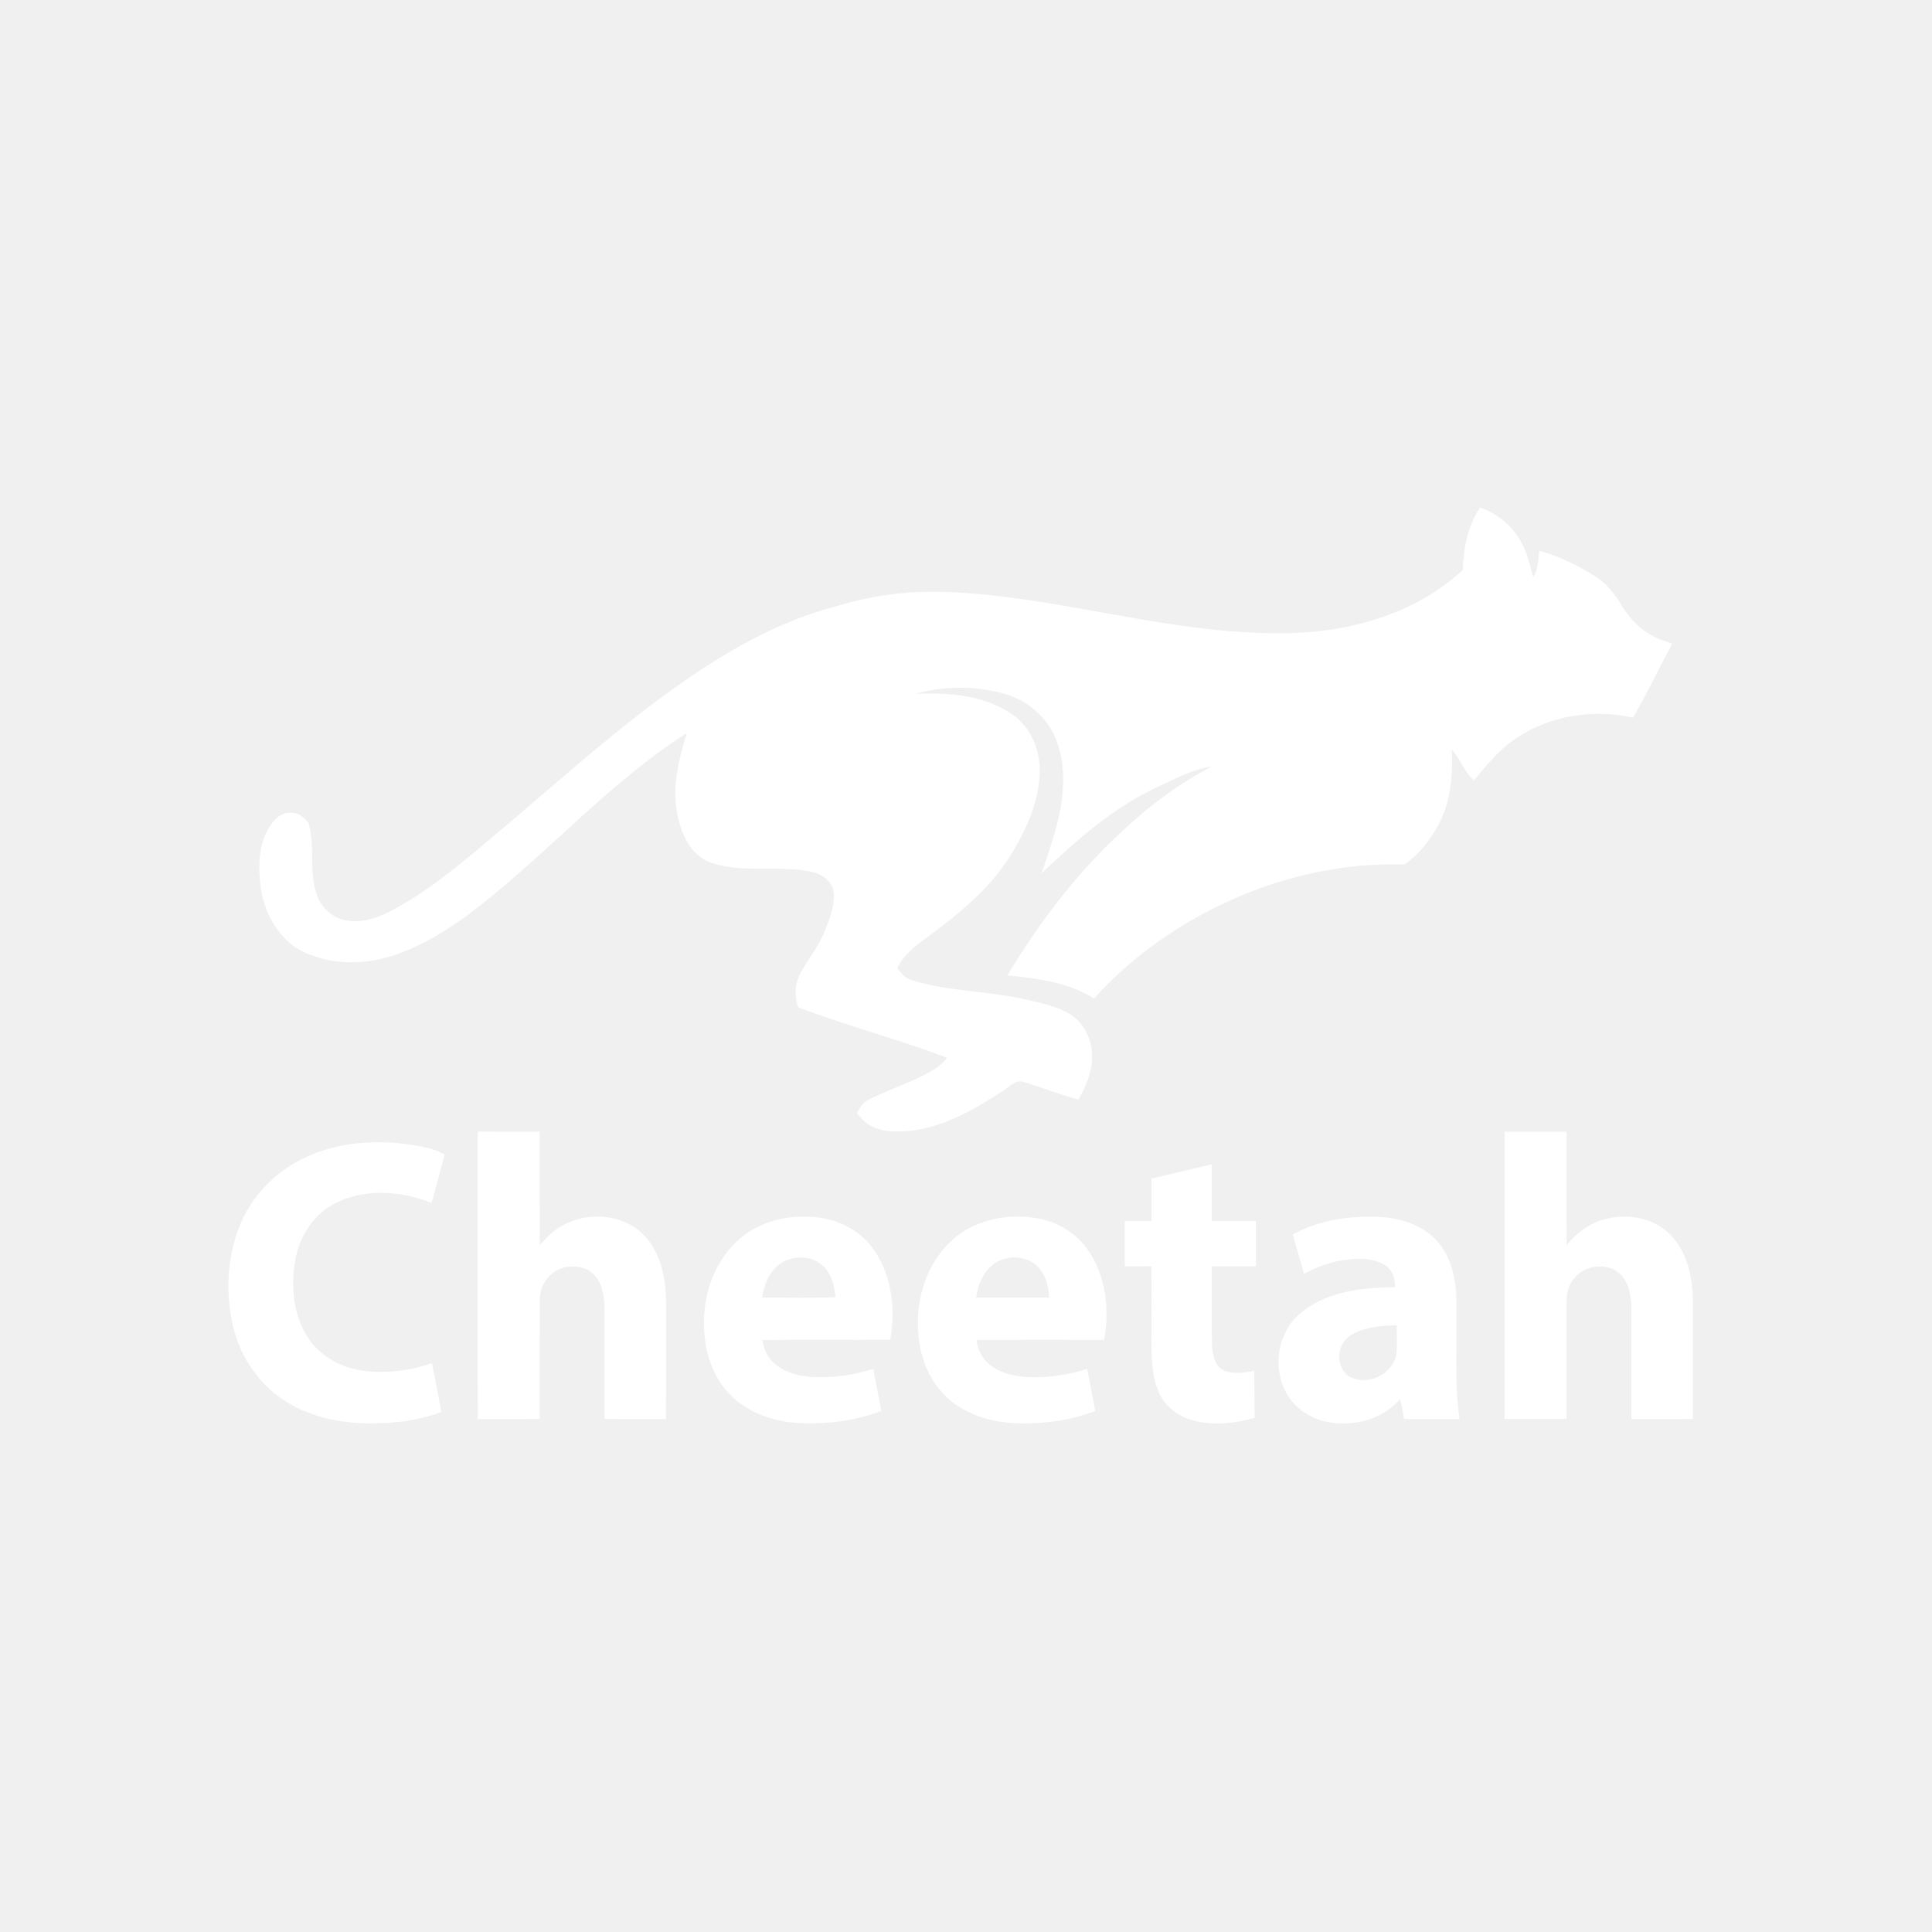
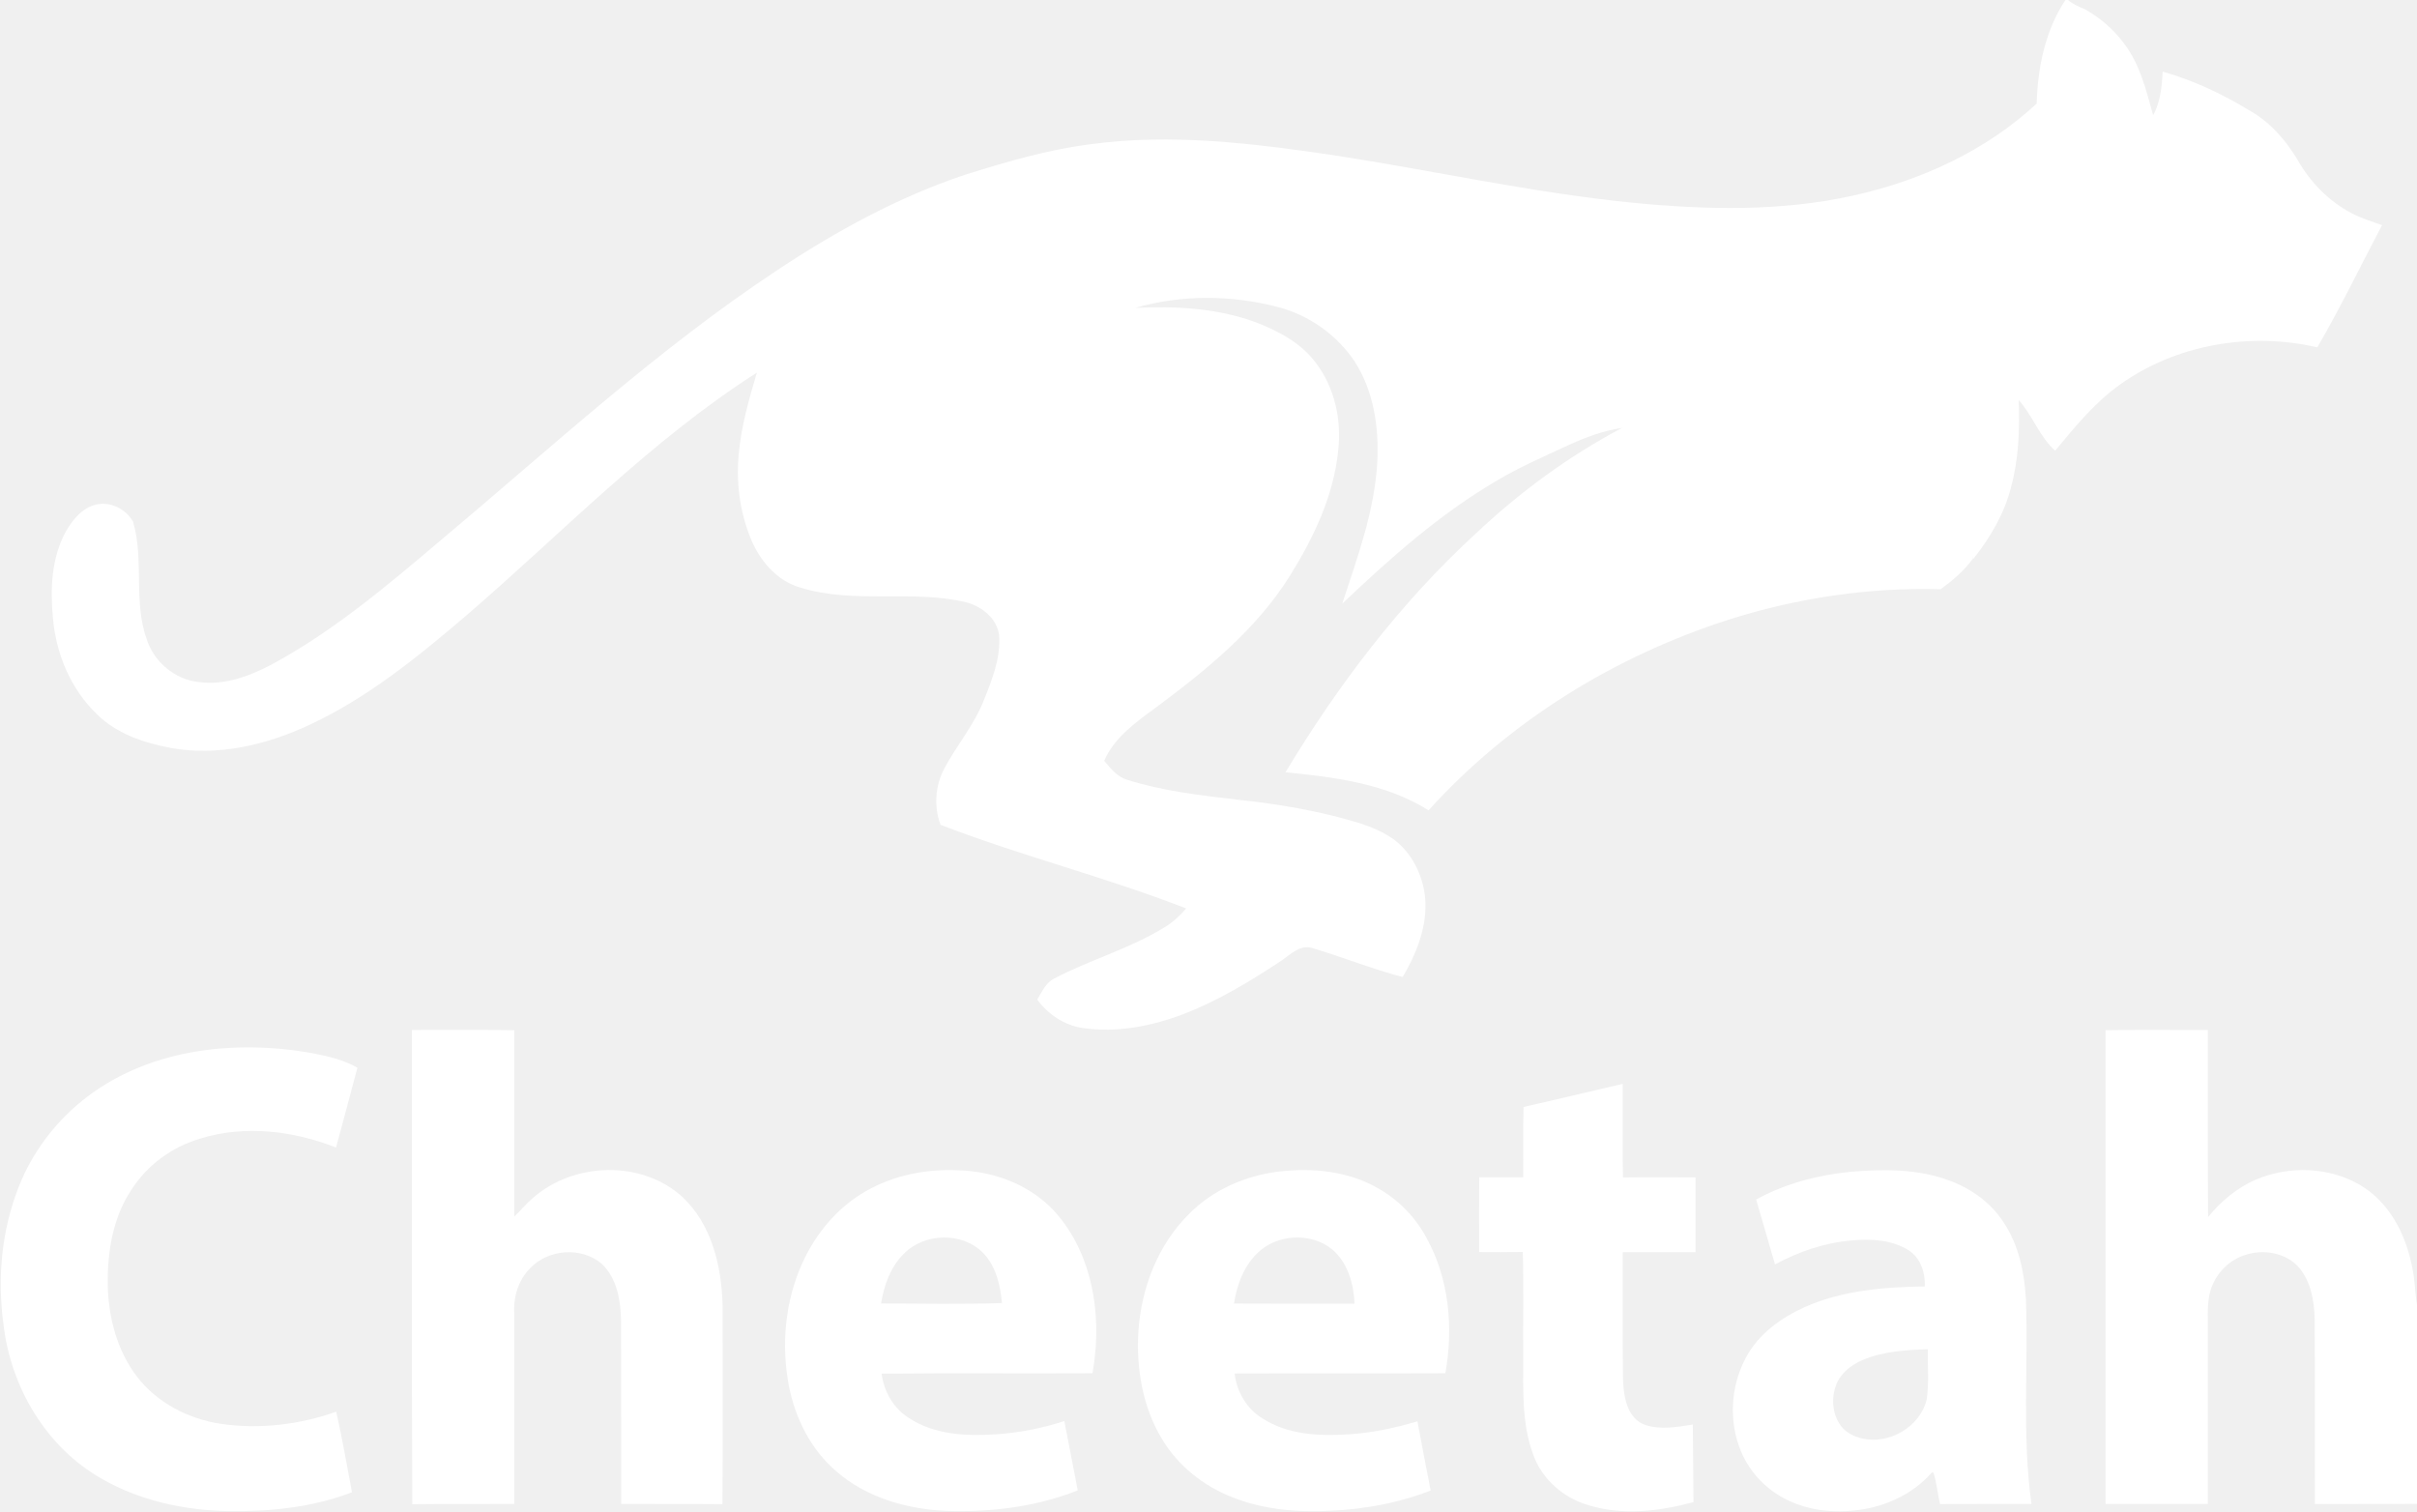
- <svg xmlns="http://www.w3.org/2000/svg" width="1000pt" height="1000pt" viewBox="0 0 1000 1000" version="1.1">
-   <g id="#2f83c5ff">
+ <svg xmlns="http://www.w3.org/2000/svg" width="1228pt" height="768pt" viewBox="0 0 1228 768" version="1.1">
+   <g id="#000000ff">
</g>
  <g id="#ffffffff">
-     <path fill="#ffffff" opacity="1.00" d=" M 766.09 262.64 C 773.89 265.44 780.89 270.59 785.47 277.53 C 789.89 283.83 791.62 291.41 793.63 298.70 C 796.03 294.55 796.39 289.69 796.67 285.01 C 807.18 287.96 817.09 292.83 826.28 298.69 C 831.23 301.89 834.97 306.56 838.25 311.40 C 842.38 319.14 848.63 325.81 856.56 329.74 C 859.42 331.22 862.56 332.06 865.55 333.24 C 858.64 345.91 852.48 358.98 845.26 371.48 C 824.85 366.84 802.48 370.24 785.00 381.98 C 776.23 387.73 769.54 395.90 762.95 403.91 C 757.91 399.61 755.97 392.86 751.45 388.07 C 752.00 400.45 751.05 413.28 745.72 424.64 C 741.30 433.47 735.11 441.78 726.96 447.42 C 693.78 446.44 660.61 454.29 630.84 468.82 C 606.59 480.60 584.34 496.75 566.26 516.81 C 552.89 508.33 536.80 506.41 521.39 504.86 C 538.38 476.68 558.59 450.19 583.12 428.13 C 596.38 415.85 611.12 405.16 627.15 396.78 C 617.42 398.08 608.75 402.98 599.92 406.93 C 576.80 417.61 557.42 434.61 539.12 452.00 C 544.49 436.14 550.39 419.99 550.32 403.02 C 550.18 391.79 547.44 379.96 539.64 371.49 C 534.04 365.18 526.49 360.65 518.30 358.66 C 503.79 354.98 488.29 355.04 473.89 359.16 C 490.42 358.31 508.01 359.70 522.37 368.71 C 532.17 374.52 537.69 385.87 538.13 397.03 C 538.44 406.51 536.10 415.89 532.51 424.60 C 526.58 438.63 518.20 451.70 507.26 462.35 C 498.73 470.89 489.16 478.28 479.48 485.45 C 473.60 489.72 467.55 494.35 464.47 501.16 C 466.43 503.71 468.61 506.39 471.84 507.29 C 491.41 513.46 512.26 512.82 532.12 517.58 C 539.12 519.27 546.34 520.71 552.70 524.28 C 559.96 528.09 564.31 536.07 565.19 544.04 C 566.03 552.97 562.55 561.58 558.16 569.17 C 548.65 566.54 539.45 562.96 530.03 560.07 C 525.82 558.63 522.58 562.42 519.41 564.47 C 504.64 574.07 488.77 583.41 470.92 585.33 C 464.05 585.86 456.61 586.12 450.45 582.54 C 447.64 581.02 445.46 578.63 443.49 576.17 C 444.98 573.88 446.06 571.02 448.62 569.70 C 459.75 563.84 472.05 560.42 482.85 553.90 C 485.67 552.24 488.22 550.14 490.21 547.53 C 464.89 537.80 438.52 531.10 413.20 521.38 C 410.87 515.67 411.50 508.81 414.46 503.43 C 418.31 496.31 423.66 490.03 426.66 482.46 C 429.14 476.26 431.75 469.85 431.59 463.06 C 431.68 457.17 426.28 452.75 420.96 451.45 C 403.88 447.45 385.86 452.18 368.99 446.84 C 361.89 444.81 356.70 438.76 353.86 432.17 C 350.09 423.35 348.83 413.53 349.91 404.02 C 350.77 395.62 353.11 387.47 355.53 379.41 C 313.56 406.18 281.01 444.69 241.22 474.26 C 227.70 483.98 212.98 492.67 196.60 496.42 C 182.28 499.76 166.44 498.25 153.60 490.84 C 142.97 483.68 136.56 471.59 134.89 459.06 C 133.66 449.18 133.71 438.51 138.52 429.52 C 140.97 425.28 144.67 420.69 150.03 420.66 C 153.98 420.43 157.42 422.84 159.65 425.92 C 163.35 438.21 159.59 451.56 164.20 463.67 C 166.56 470.39 172.79 475.63 179.91 476.50 C 188.59 477.88 197.06 474.44 204.54 470.36 C 226.92 458.00 245.91 440.68 265.42 424.38 C 292.82 401.04 319.74 377.00 349.10 356.09 C 374.39 338.10 401.68 321.96 431.93 314.06 C 446.52 309.50 461.70 306.88 476.98 306.38 C 493.31 305.85 509.61 307.55 525.77 309.67 C 568.20 315.41 610.01 326.37 652.97 327.65 C 671.60 328.32 690.44 326.86 708.41 321.65 C 726.35 316.53 743.45 307.77 757.15 294.98 C 757.44 283.71 759.76 272.16 766.09 262.64 Z" />
-     <path fill="#ffffff" opacity="1.00" d=" M 247.25 585.74 C 257.94 585.76 268.63 585.73 279.33 585.76 C 279.37 605.33 279.29 624.91 279.37 644.48 C 282.38 641.11 285.49 637.73 289.40 635.39 C 302.72 626.81 322.33 627.77 333.49 639.52 C 342.12 648.68 344.69 661.81 344.75 674.01 C 344.71 694.19 344.84 714.37 344.68 734.55 C 334.09 734.44 323.51 734.54 312.93 734.49 C 312.90 715.68 312.93 696.86 312.91 678.05 C 312.86 672.05 312.12 665.58 308.31 660.71 C 304.34 655.62 296.98 654.51 291.07 656.31 C 284.06 658.49 279.18 665.63 279.37 672.94 C 279.28 693.45 279.37 713.97 279.33 734.49 C 268.66 734.54 257.98 734.45 247.31 734.54 C 247.16 694.46 247.30 654.37 247.24 614.29 C 247.26 604.77 247.24 595.26 247.25 585.74 Z" />
-     <path fill="#ffffff" opacity="1.00" d=" M 778.76 585.76 C 789.45 585.74 800.14 585.75 810.83 585.76 C 810.87 605.36 810.75 624.96 810.89 644.56 C 815.98 638.11 822.95 633.00 830.99 630.97 C 842.59 627.93 856.18 630.37 864.70 639.23 C 873.08 647.85 875.88 660.30 876.21 671.96 C 876.29 692.81 876.23 713.65 876.25 734.49 C 865.64 734.51 855.03 734.49 844.43 734.51 C 844.40 716.35 844.42 698.19 844.42 680.04 C 844.47 673.32 844.03 665.93 839.62 660.48 C 833.35 653.12 820.44 654.17 814.75 661.74 C 811.80 665.11 810.77 669.65 810.83 674.03 C 810.83 694.19 810.83 714.34 810.83 734.49 C 800.14 734.51 789.45 734.50 778.76 734.49 C 778.75 684.91 778.75 635.34 778.76 585.76 Z" />
-     <path fill="#ffffff" opacity="1.00" d=" M 156.08 600.04 C 173.98 590.95 194.90 589.61 214.49 592.75 C 219.84 593.77 225.35 594.83 230.11 597.61 C 227.87 605.95 225.72 614.31 223.41 622.64 C 207.95 616.47 189.62 615.00 174.32 622.39 C 162.81 627.90 155.08 639.50 152.89 651.90 C 150.46 665.60 151.65 680.74 159.53 692.57 C 165.68 701.89 176.19 707.67 187.10 709.34 C 199.32 711.18 211.96 709.59 223.60 705.57 C 225.25 713.97 226.86 722.38 228.43 730.80 C 216.56 735.43 203.68 736.79 191.02 736.76 C 175.40 736.68 159.44 733.12 146.32 724.35 C 132.98 715.37 123.79 701.00 120.36 685.37 C 116.66 668.44 117.61 650.24 124.21 634.13 C 130.22 619.38 141.83 607.11 156.08 600.04 Z" />
-     <path fill="#ffffff" opacity="1.00" d=" M 596.01 609.99 C 606.40 607.55 616.79 605.09 627.20 602.67 C 627.21 612.44 627.20 622.21 627.20 631.99 C 634.81 632.02 642.42 631.98 650.04 632.01 C 650.05 639.82 650.05 647.64 650.04 655.46 C 642.43 655.47 634.82 655.46 627.22 655.46 C 627.24 668.91 627.10 682.37 627.29 695.82 C 627.54 700.83 628.48 707.12 633.63 709.47 C 638.60 711.41 644.10 710.40 649.20 709.58 C 649.22 717.69 649.39 725.79 649.40 733.90 C 638.19 736.97 625.80 738.35 614.67 734.27 C 607.57 731.70 601.60 726.08 599.10 718.90 C 595.18 708.37 596.12 696.96 596.00 685.96 C 595.90 675.76 596.20 665.56 595.85 655.37 C 591.28 655.55 586.71 655.44 582.15 655.45 C 582.15 647.64 582.15 639.82 582.15 632.01 C 586.76 631.99 591.38 632.00 596.00 632.00 C 596.01 624.66 595.99 617.33 596.01 609.99 Z" />
-     <path fill="#ffffff" opacity="1.00" d=" M 381.47 642.43 C 391.18 633.26 404.85 629.22 418.02 629.77 C 430.23 629.91 442.70 634.82 450.46 644.49 C 461.39 658.03 463.80 676.76 460.81 693.48 C 438.75 693.59 416.70 693.36 394.64 693.59 C 395.30 698.76 397.85 703.73 402.14 706.79 C 407.53 710.81 414.34 712.41 420.95 712.77 C 431.44 713.19 442.00 711.79 451.97 708.49 C 453.37 715.74 454.73 722.99 456.18 730.23 C 443.46 735.29 429.60 737.02 415.98 736.71 C 402.88 736.32 389.31 732.50 379.52 723.43 C 370.16 714.93 365.38 702.37 364.56 689.95 C 363.15 672.75 368.62 654.38 381.47 642.43 M 401.79 655.78 C 397.46 659.91 395.38 665.80 394.46 671.59 C 407.10 671.63 419.77 671.89 432.41 671.46 C 431.91 666.24 430.80 660.80 427.36 656.68 C 421.23 649.11 408.56 649.05 401.79 655.78 Z" />
-     <path fill="#ffffff" opacity="1.00" d=" M 493.39 641.38 C 504.38 631.70 519.79 628.41 534.08 630.17 C 545.76 631.42 556.96 637.65 563.50 647.52 C 572.41 660.87 574.41 677.97 571.50 693.52 C 549.47 693.50 527.45 693.48 505.42 693.53 C 506.00 698.81 508.68 703.85 513.06 706.92 C 519.63 711.69 528.04 712.99 535.98 712.84 C 545.07 712.80 554.10 711.30 562.75 708.51 C 564.09 715.77 565.52 723.02 566.92 730.27 C 554.87 735.00 541.83 736.83 528.94 736.75 C 515.20 736.70 500.82 733.07 490.48 723.62 C 480.76 714.93 475.94 701.90 475.25 689.09 C 474.03 671.64 479.95 653.05 493.39 641.38 M 512.63 655.69 C 508.25 659.85 506.10 665.77 505.22 671.63 C 517.83 671.71 530.43 671.64 543.04 671.66 C 542.83 665.05 540.70 657.87 535.09 653.85 C 528.39 649.27 518.47 650.01 512.63 655.69 Z" />
-     <path fill="#ffffff" opacity="1.00" d=" M 669.11 638.93 C 683.04 631.38 699.32 629.04 714.99 629.96 C 726.45 630.70 738.50 634.92 745.55 644.47 C 753.20 654.55 754.17 667.76 753.83 679.96 C 754.16 698.14 752.82 716.44 755.47 734.50 C 745.90 734.50 736.33 734.50 726.77 734.50 C 725.98 731.07 725.78 727.49 724.54 724.19 C 717.37 732.77 706.01 736.89 695.02 736.77 C 685.66 736.90 676.02 733.45 669.70 726.37 C 658.16 713.85 659.51 692.26 671.88 680.78 C 685.32 668.53 704.59 666.45 722.01 666.23 C 722.24 661.73 720.56 656.90 716.48 654.58 C 710.00 650.82 702.04 651.25 694.88 652.30 C 687.91 653.46 681.19 655.93 675.00 659.31 C 673.02 652.52 671.07 645.72 669.11 638.93 M 702.30 689.39 C 698.57 691.00 695.12 693.87 693.91 697.88 C 692.18 703.24 693.72 710.30 699.20 712.85 C 708.43 717.37 720.73 711.20 722.75 701.16 C 723.28 696.10 722.88 691.00 722.99 685.93 C 716.00 686.14 708.80 686.58 702.30 689.39 Z" />
+     <path fill="#ffffff" opacity="1.00" d=" M 1049.38 0.00 L 1050.65 0.00 C 1053.18 2.17 1056.27 3.44 1059.31 4.72 C 1066.98 9.05 1073.88 14.89 1079.09 22.03 C 1087.30 32.62 1090.40 45.89 1093.94 58.54 C 1097.69 51.79 1098.35 43.96 1098.81 36.40 C 1114.10 40.72 1128.62 47.51 1142.19 55.73 C 1152.97 61.57 1161.29 71.05 1167.48 81.49 C 1173.89 92.68 1183.27 102.32 1194.77 108.31 C 1199.67 110.93 1205.03 112.51 1210.24 114.42 C 1199.29 135.11 1189.16 156.26 1177.36 176.48 C 1143.14 168.55 1105.32 175.01 1076.68 195.70 C 1064.00 204.84 1054.05 217.06 1044.16 229.01 C 1036.15 221.84 1032.78 211.17 1025.64 203.29 C 1026.21 218.33 1025.62 233.60 1021.58 248.19 C 1018.10 261.46 1010.97 273.48 1002.45 284.13 L 1002.18 282.33 L 1002.23 284.02 C 997.83 290.07 992.00 295.00 985.98 299.39 C 949.70 298.33 913.33 303.78 878.75 314.70 C 820.64 333.24 766.80 366.35 725.82 411.72 C 704.13 398.08 678.07 394.86 653.11 392.39 C 679.78 348.12 711.35 306.46 749.47 271.40 C 771.87 250.27 796.86 231.81 824.12 217.42 C 814.49 218.81 805.34 222.29 796.54 226.31 C 784.57 231.91 772.38 237.14 761.00 243.91 C 731.77 260.92 706.35 283.55 681.93 306.74 C 689.71 283.05 698.56 259.22 699.79 234.06 C 700.58 216.75 697.84 198.58 688.33 183.78 C 679.22 170.07 664.88 159.97 648.94 155.91 C 625.39 149.83 600.17 149.68 576.75 156.43 C 597.16 155.48 618.12 156.50 637.49 163.55 C 649.18 168.00 660.94 174.08 668.53 184.36 C 678.16 196.97 681.71 213.49 679.87 229.11 C 677.55 251.98 667.41 273.22 655.39 292.52 C 638.34 319.84 612.93 340.41 587.39 359.40 C 577.23 366.87 566.22 374.60 560.99 386.54 C 564.24 390.38 567.56 394.70 572.61 396.18 C 590.61 401.90 609.46 404.05 628.13 406.25 C 649.41 408.48 670.61 412.03 691.09 418.33 C 697.17 420.35 703.17 422.90 708.38 426.68 C 718.28 434.24 723.83 446.68 724.24 458.99 C 724.51 472.25 719.41 484.98 712.77 496.23 L 712.36 496.35 C 696.83 492.22 681.89 486.19 666.50 481.62 C 660.45 479.96 655.63 484.91 651.11 488.06 C 635.29 498.52 618.94 508.45 601.18 515.28 C 585.03 521.44 567.40 524.82 550.15 522.34 C 540.79 520.97 532.53 515.41 526.98 507.87 C 529.35 504.06 531.21 499.46 535.40 497.29 C 553.63 487.70 573.78 482.12 591.41 471.32 C 595.71 468.77 599.43 465.37 602.66 461.58 C 561.69 445.62 518.90 434.90 477.87 419.09 C 474.36 409.88 475.12 399.23 479.74 390.53 C 486.02 378.76 494.87 368.42 499.81 355.92 C 504.01 345.40 508.47 334.41 507.62 322.85 C 506.65 314.26 498.81 308.11 490.90 306.02 C 463.30 299.42 434.16 307.03 406.83 298.60 C 394.47 295.17 385.58 284.41 381.10 272.81 C 375.71 259.25 373.89 244.36 375.41 229.87 C 376.75 216.03 380.59 202.61 384.55 189.33 C 330.36 223.91 285.74 270.69 237.28 312.41 C 212.52 333.57 186.91 354.49 157.18 368.32 C 135.43 378.49 110.86 384.35 86.89 380.05 C 73.26 377.50 59.23 372.83 49.19 362.84 C 35.98 350.15 28.46 332.26 26.91 314.14 C 25.46 299.32 26.12 283.51 33.40 270.15 C 36.89 264.15 41.74 257.96 48.87 256.37 C 56.15 254.64 64.03 258.71 67.60 265.07 C 73.35 284.65 67.56 305.85 74.67 325.17 C 78.44 336.47 88.97 345.27 100.88 346.52 C 114.10 348.39 127.07 343.46 138.54 337.35 C 169.66 320.48 196.81 297.47 223.70 274.70 C 279.82 227.66 333.82 177.64 395.06 137.15 C 424.73 117.51 456.23 100.19 490.06 88.88 C 510.95 82.32 532.08 76.08 553.87 73.31 C 594.81 67.68 636.21 72.77 676.81 78.75 C 727.58 86.52 777.83 97.82 828.99 102.96 C 866.64 106.64 905.10 107.61 942.22 99.23 C 976.23 91.63 1009.09 76.50 1034.77 52.63 C 1035.29 34.29 1039.10 15.49 1049.38 0.00 Z" />
+     <path fill="#ffffff" opacity="1.00" d=" M 209.28 523.31 C 226.62 523.40 243.97 523.14 261.31 523.45 C 261.18 555.01 261.27 586.58 261.30 618.14 C 264.50 615.07 267.30 611.61 270.69 608.74 C 291.44 590.41 326.15 589.24 346.82 608.28 C 361.62 622.22 366.61 643.34 367.11 663.00 C 367.19 696.75 367.26 730.50 367.05 764.25 C 349.91 764.09 332.77 764.22 315.63 764.15 C 315.55 733.19 315.65 702.23 315.55 671.27 C 315.37 660.99 313.58 649.57 305.76 642.16 C 295.55 633.36 278.51 634.62 269.35 644.38 C 263.19 650.52 260.64 659.45 261.31 667.99 C 261.19 700.05 261.29 732.10 261.25 764.15 C 243.99 764.26 226.73 764.06 209.47 764.28 C 209.07 683.96 209.38 603.63 209.28 523.31 Z" />
+     <path fill="#ffffff" opacity="1.00" d=" M 1069.72 523.44 C 1087.06 523.17 1104.41 523.35 1121.75 523.35 C 1121.79 555.02 1121.65 586.70 1121.86 618.37 C 1128.42 610.33 1136.60 603.45 1146.19 599.33 C 1163.14 592.13 1183.64 592.83 1199.54 602.37 C 1213.54 610.81 1221.79 626.23 1225.11 641.84 C 1226.89 648.84 1226.92 656.09 1228.00 663.18 L 1228.00 764.12 C 1210.71 764.18 1193.41 764.18 1176.12 764.19 C 1176.01 732.78 1176.20 701.38 1176.02 669.98 C 1175.73 660.90 1174.10 651.21 1168.07 644.06 C 1161.46 636.49 1150.12 634.58 1140.83 637.61 C 1131.57 640.40 1124.33 648.66 1122.49 658.12 C 1121.26 664.34 1121.90 670.72 1121.75 677.02 C 1121.75 706.06 1121.75 735.11 1121.75 764.15 C 1104.43 764.17 1087.11 764.16 1069.78 764.15 C 1069.73 683.91 1069.86 603.68 1069.72 523.44 Z" />
+     <path fill="#ffffff" opacity="1.00" d=" M 97.10 534.70 C 117.71 530.98 138.99 531.50 159.56 535.28 C 167.15 536.78 174.83 538.61 181.59 542.51 C 177.97 556.02 174.42 569.55 170.74 583.05 C 149.09 574.55 124.55 571.50 102.04 578.43 C 87.61 582.58 74.74 591.89 66.71 604.62 C 57.25 618.79 54.51 636.24 54.76 652.97 C 55.06 669.42 59.50 686.21 69.57 699.44 C 79.77 712.73 95.67 720.93 112.08 723.42 C 131.76 726.30 152.10 723.90 170.81 717.28 C 173.93 730.81 176.20 744.56 178.83 758.21 C 158.88 765.89 137.28 768.07 116.05 767.79 C 93.68 767.38 71.00 762.53 51.51 751.25 C 23.40 735.26 5.40 704.70 1.78 672.92 C -1.46 649.44 0.80 625.03 9.56 602.94 C 16.20 585.98 27.44 570.93 41.53 559.45 C 57.44 546.46 76.98 538.37 97.10 534.70 Z" />
+     <path fill="#ffffff" opacity="1.00" d=" M 774.08 562.44 C 790.89 558.66 807.64 554.57 824.44 550.71 C 824.54 566.56 824.24 582.42 824.58 598.26 C 836.86 598.09 849.15 598.22 861.43 598.22 C 861.44 610.88 861.44 623.55 861.43 636.22 C 849.11 636.23 836.79 636.19 824.47 636.24 C 824.52 655.19 824.33 674.14 824.53 693.09 C 824.58 700.39 824.32 707.97 827.03 714.89 C 828.61 718.96 831.70 722.66 835.96 724.01 C 843.79 726.61 852.12 725.03 860.06 723.80 C 860.14 736.94 860.36 750.07 860.39 763.21 C 842.95 767.94 824.05 770.18 806.53 764.62 C 794.08 760.87 783.26 751.34 778.94 738.96 C 773.13 723.34 773.92 706.41 773.91 690.05 C 773.75 672.06 774.19 654.07 773.69 636.09 C 766.29 636.27 758.90 636.23 751.50 636.18 C 751.53 623.51 751.41 610.84 751.57 598.17 C 759.01 598.26 766.45 598.15 773.90 598.18 C 774.01 586.27 773.70 574.35 774.08 562.44 Z" />
+     <path fill="#ffffff" opacity="1.00" d=" M 440.00 605.18 C 454.17 597.08 470.78 593.82 487.00 594.62 C 504.54 595.09 522.30 601.63 534.68 614.32 C 544.10 624.17 550.38 636.75 553.75 649.89 C 557.73 665.49 557.86 681.93 555.07 697.74 C 519.35 697.94 483.63 697.57 447.91 697.95 C 449.09 706.88 453.86 715.50 461.59 720.34 C 474.59 729.05 490.96 729.75 506.08 728.75 C 517.86 727.98 529.54 725.69 540.76 722.03 C 542.99 733.78 545.28 745.52 547.57 757.26 C 526.17 765.72 502.87 768.50 479.98 767.64 C 460.36 766.66 440.26 760.84 425.17 747.80 C 412.06 736.72 403.96 720.60 400.76 703.91 C 396.87 683.22 398.87 661.25 407.54 641.99 C 414.32 626.85 425.49 613.42 440.00 605.18 M 459.11 637.12 C 452.38 643.79 449.15 653.11 447.63 662.27 C 468.11 662.38 488.59 662.75 509.06 662.07 C 508.20 652.98 506.06 643.33 499.46 636.59 C 488.88 625.78 469.53 626.37 459.11 637.12 Z" />
+     <path fill="#ffffff" opacity="1.00" d=" M 603.95 616.96 C 616.08 604.57 632.77 597.30 649.86 595.24 C 666.72 593.27 684.62 594.98 699.61 603.46 C 710.29 609.32 719.13 618.36 724.84 629.11 C 736.30 649.85 738.48 674.68 734.35 697.74 C 698.65 697.90 662.96 697.72 627.26 697.85 C 628.31 707.02 633.37 715.80 641.34 720.63 C 654.17 728.99 670.14 729.73 684.97 728.78 C 696.93 728.09 708.71 725.57 720.16 722.15 C 722.29 733.89 724.60 745.59 726.87 757.31 C 710.68 763.67 693.35 766.80 676.01 767.60 C 659.19 768.49 641.96 767.05 626.20 760.78 C 611.61 755.10 598.66 744.90 590.54 731.43 C 580.44 714.93 577.17 695.03 578.43 675.93 C 579.95 654.19 588.36 632.48 603.95 616.96 M 638.28 637.26 C 631.64 643.95 628.38 653.20 626.95 662.34 C 647.36 662.47 667.78 662.38 688.19 662.40 C 687.79 652.38 684.83 641.67 676.97 634.91 C 665.98 625.82 648.12 626.97 638.28 637.26 Z" />
+     <path fill="#ffffff" opacity="1.00" d=" M 892.24 609.48 C 906.88 601.41 923.36 597.09 939.92 595.40 C 956.68 593.96 974.12 593.81 990.12 599.73 C 1001.26 603.73 1011.42 610.96 1017.91 620.98 C 1025.64 632.45 1028.52 646.42 1029.30 660.04 C 1030.54 694.72 1027.29 729.64 1032.12 764.15 C 1016.64 764.19 1001.16 764.10 985.69 764.20 C 984.37 758.95 984.05 753.48 982.35 748.33 C 982.15 748.27 981.77 748.13 981.58 748.06 C 972.80 758.18 960.21 764.50 947.11 766.77 C 934.23 768.96 920.49 768.08 908.59 762.37 C 897.87 757.38 889.09 748.33 884.54 737.40 C 878.18 722.25 879.25 704.27 887.03 689.83 C 893.36 677.76 905.00 669.49 917.17 664.01 C 936.22 655.62 957.36 653.91 977.94 653.63 C 978.26 646.74 975.78 639.14 969.74 635.27 C 961.22 629.93 950.70 629.34 940.93 630.26 C 927.19 631.37 913.90 635.90 901.82 642.44 C 898.59 631.46 895.51 620.44 892.24 609.48 M 946.10 691.12 C 940.37 693.57 935.06 697.85 932.82 703.82 C 930.33 710.58 930.96 718.73 935.38 724.57 C 937.91 727.93 941.88 729.85 945.89 730.83 C 959.70 734.16 975.48 725.06 978.88 711.14 C 980.16 702.67 979.25 694.06 979.50 685.54 C 968.21 685.90 956.60 686.59 946.10 691.12 Z" />
  </g>
-   <g id="#2971a9ff">
- </g>
</svg>
